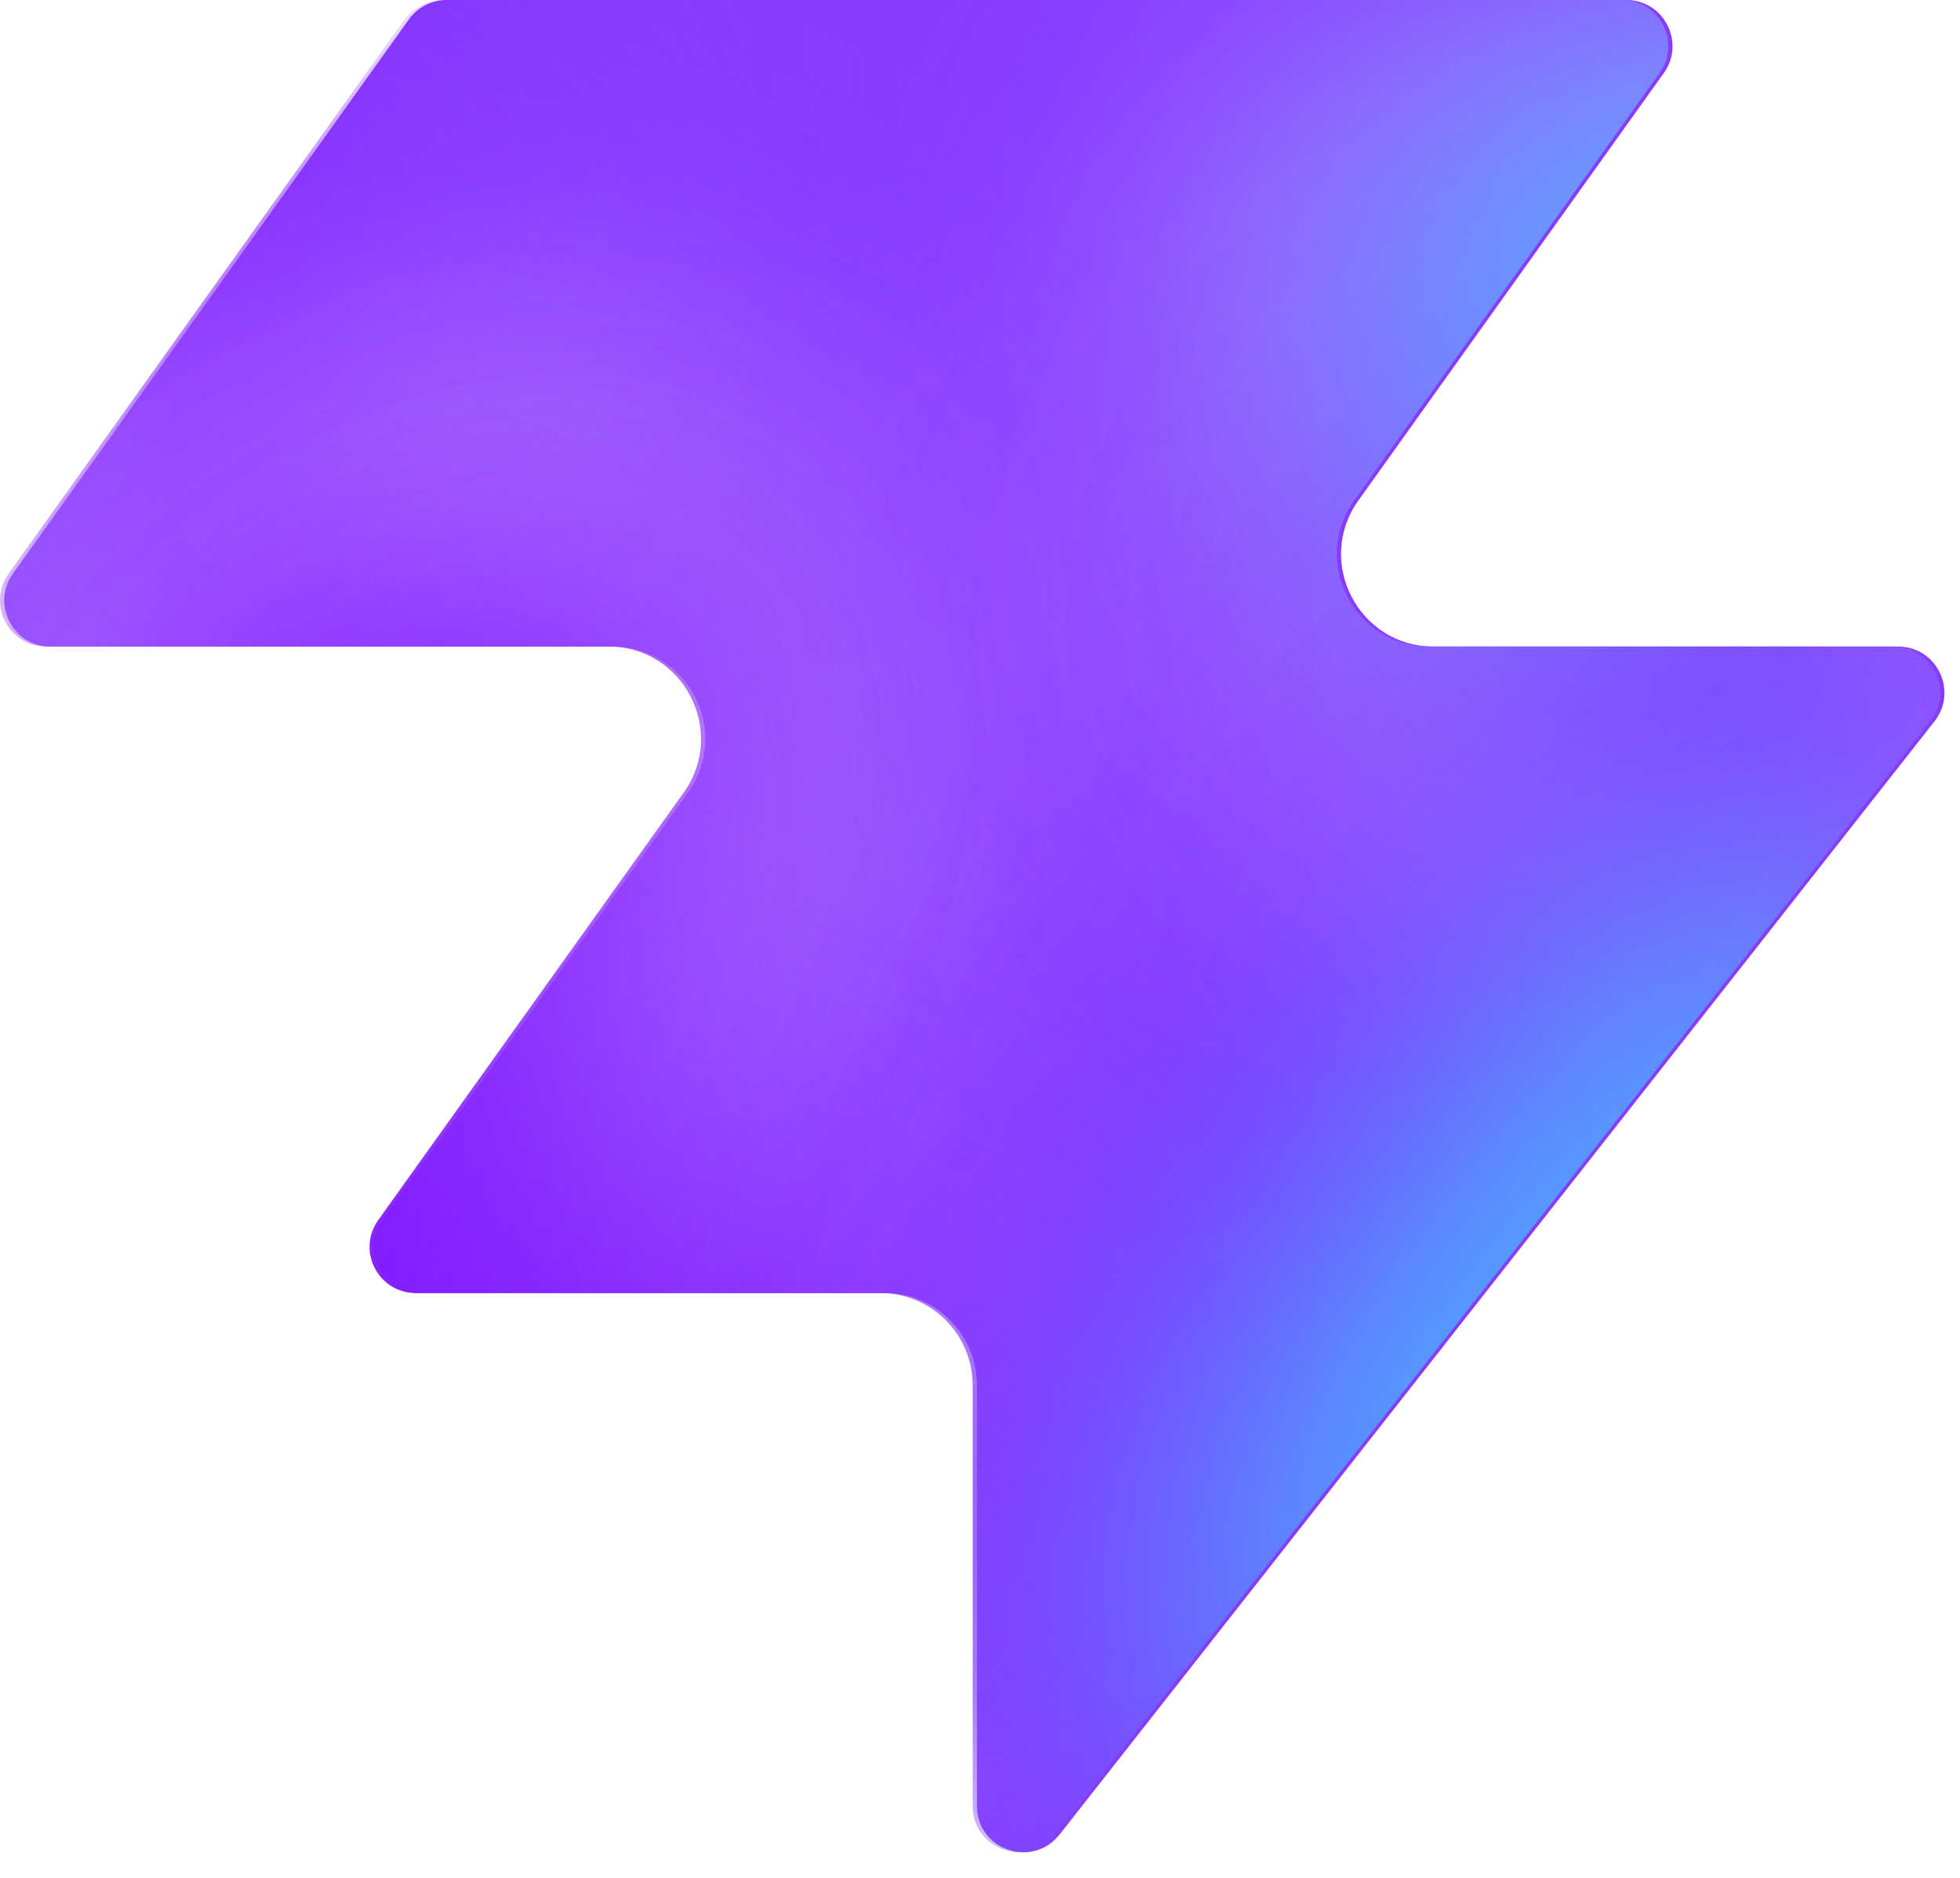
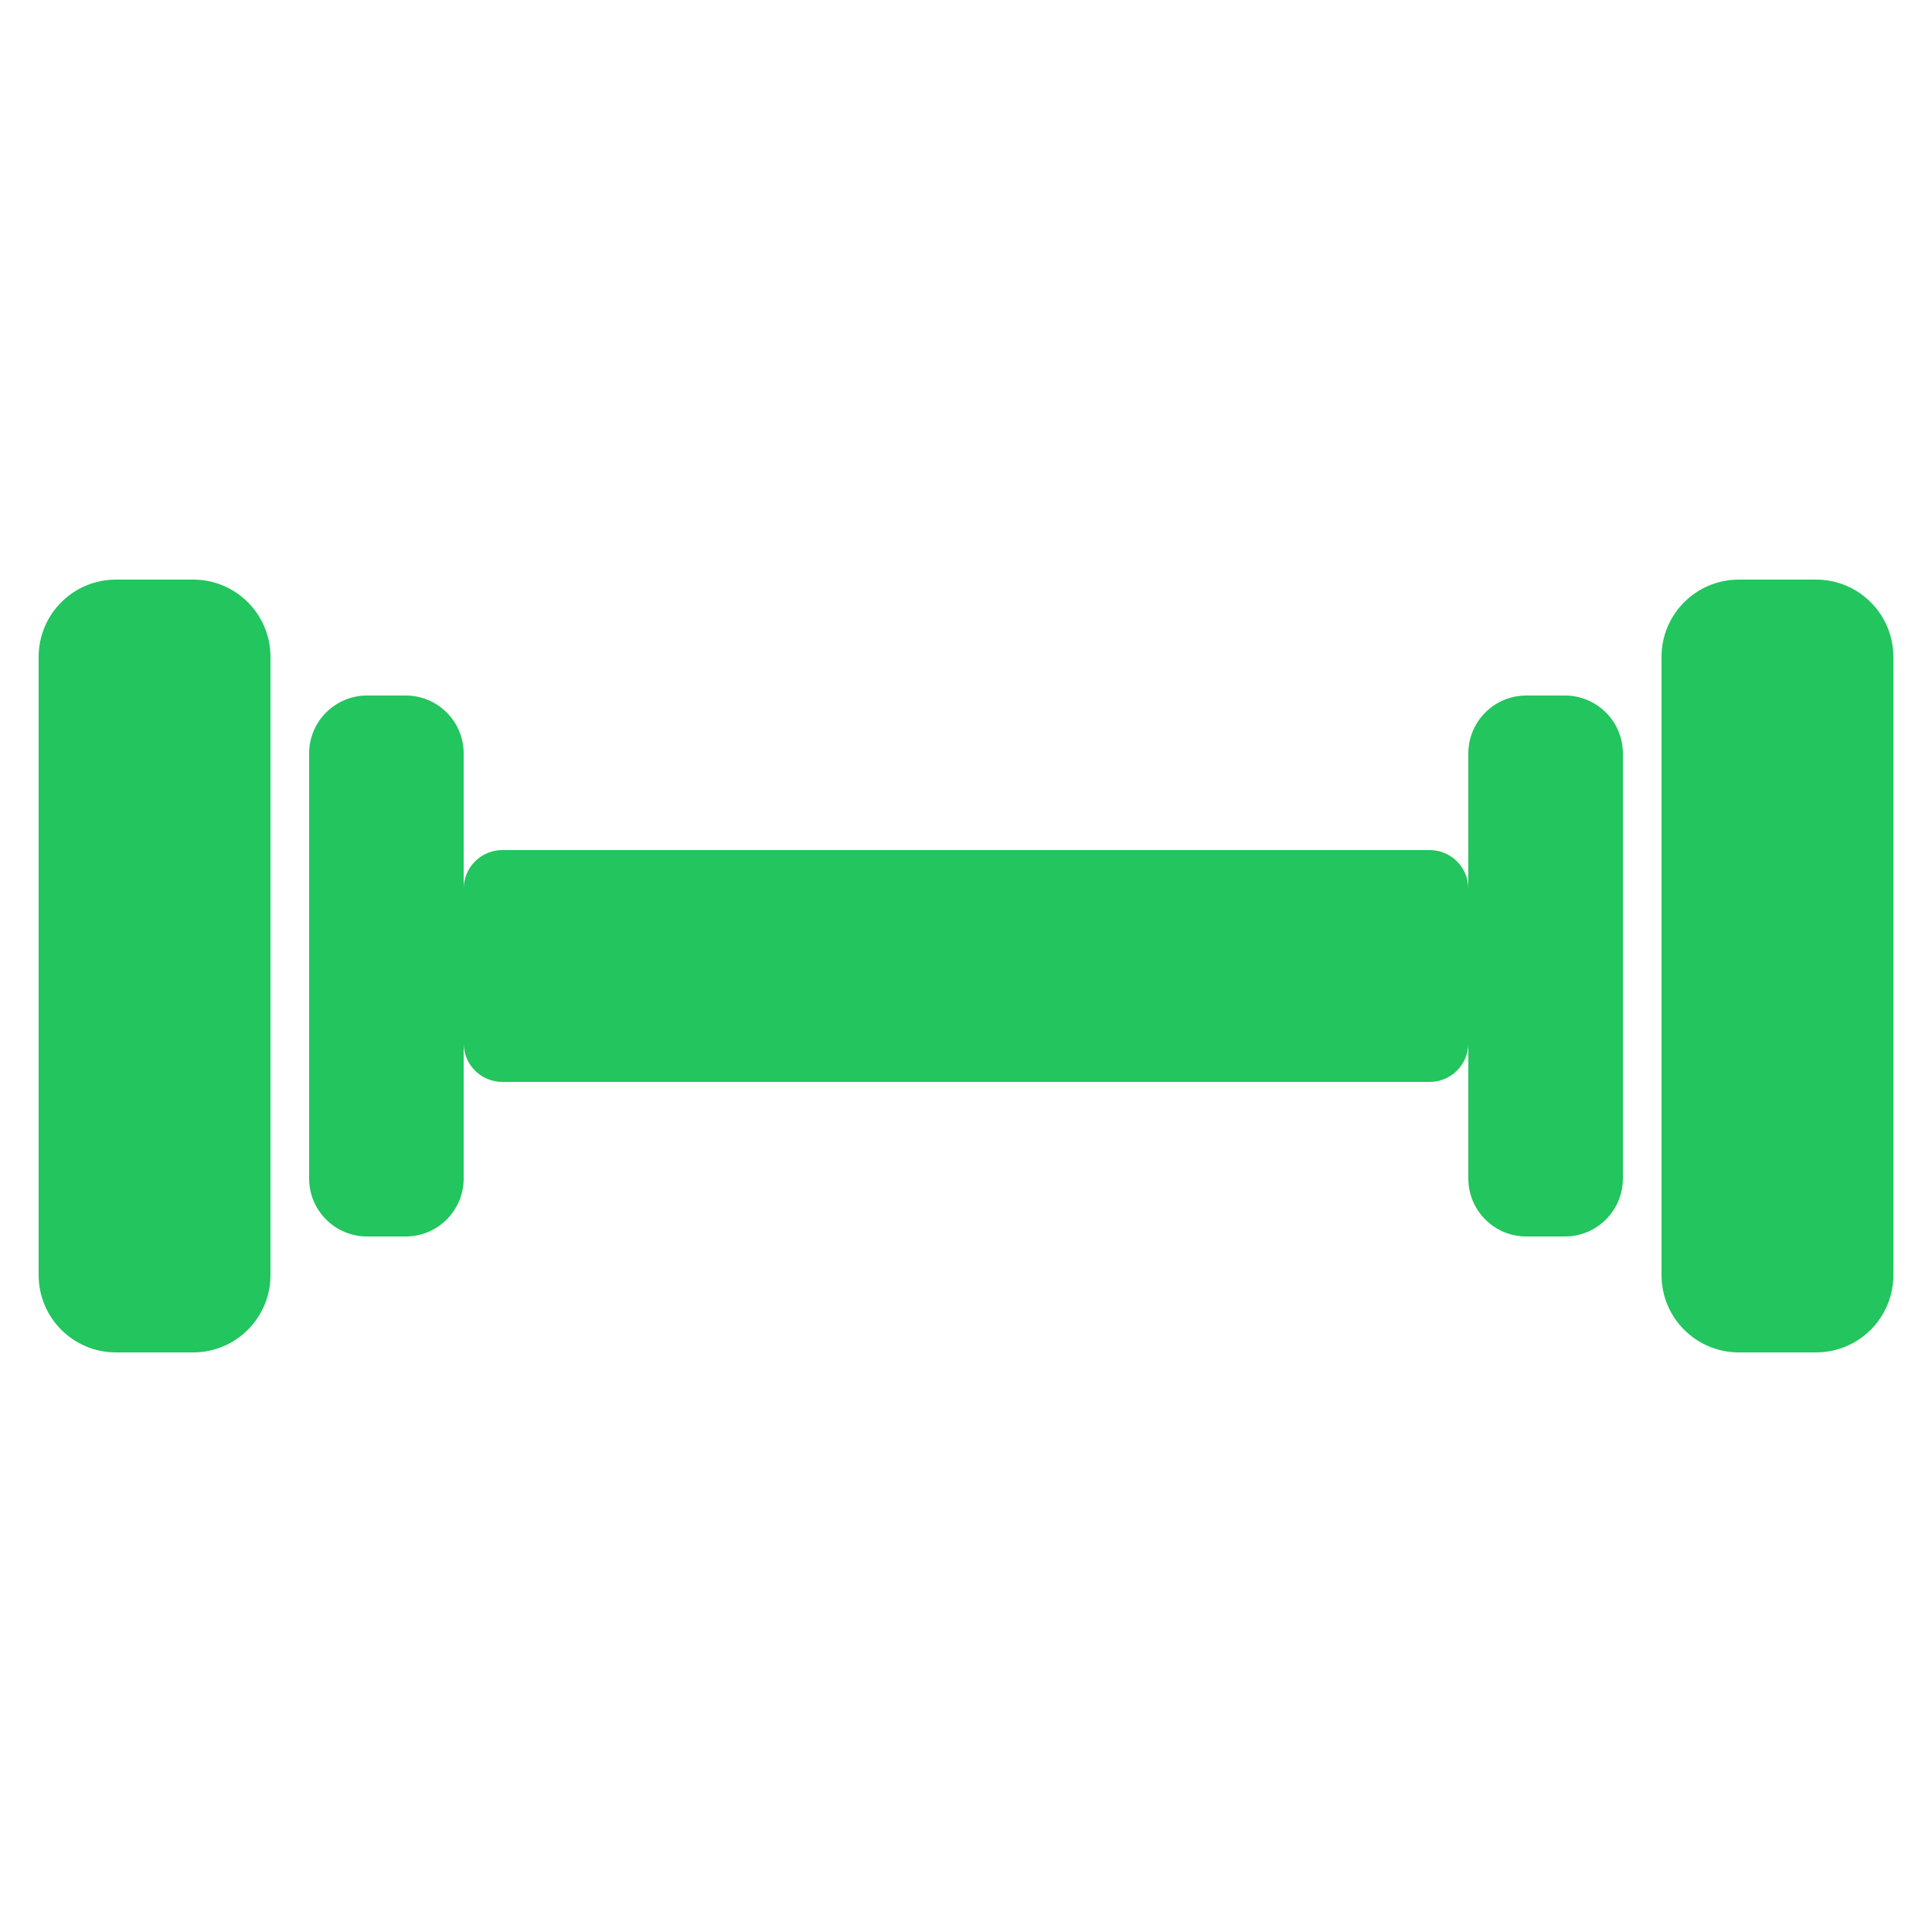
- <svg xmlns="http://www.w3.org/2000/svg" width="48" height="46" fill="none" viewBox="0 0 48 46">
-   <path fill="#863bff" d="M25.946 44.938c-.664.845-2.021.375-2.021-.698V33.937a2.26 2.26 0 0 0-2.262-2.262H10.287c-.92 0-1.456-1.04-.92-1.788l7.48-10.471c1.07-1.497 0-3.578-1.842-3.578H1.237c-.92 0-1.456-1.04-.92-1.788L10.013.474c.214-.297.556-.474.92-.474h28.894c.92 0 1.456 1.04.92 1.788l-7.48 10.471c-1.07 1.498 0 3.579 1.842 3.579h11.377c.943 0 1.473 1.088.89 1.83L25.947 44.94z" style="fill:#863bff;fill:color(display-p3 .525 .23 1);fill-opacity:1" />
-   <mask id="a" width="48" height="46" x="0" y="0" maskUnits="userSpaceOnUse" style="mask-type:alpha">
-     <path fill="#000" d="M25.842 44.938c-.664.844-2.021.375-2.021-.698V33.937a2.26 2.26 0 0 0-2.262-2.262H10.183c-.92 0-1.456-1.04-.92-1.788l7.48-10.471c1.07-1.498 0-3.579-1.842-3.579H1.133c-.92 0-1.456-1.04-.92-1.787L9.91.473c.214-.297.556-.474.92-.474h28.894c.92 0 1.456 1.04.92 1.788l-7.48 10.471c-1.07 1.498 0 3.578 1.842 3.578h11.377c.943 0 1.473 1.088.89 1.832L25.843 44.94z" style="fill:#000;fill-opacity:1" />
-   </mask>
-   <g mask="url(#a)">
-     <g filter="url(#b)">
-       <ellipse cx="5.508" cy="14.704" fill="#ede6ff" rx="5.508" ry="14.704" style="fill:#ede6ff;fill:color(display-p3 .927 .903 1);fill-opacity:1" transform="matrix(.00324 1 1 -.00324 -4.47 31.516)" />
-     </g>
-     <g filter="url(#c)">
-       <ellipse cx="10.399" cy="29.851" fill="#ede6ff" rx="10.399" ry="29.851" style="fill:#ede6ff;fill:color(display-p3 .927 .903 1);fill-opacity:1" transform="matrix(.00324 1 1 -.00324 -39.328 7.883)" />
-     </g>
-     <g filter="url(#d)">
-       <ellipse cx="5.508" cy="30.487" fill="#7e14ff" rx="5.508" ry="30.487" style="fill:#7e14ff;fill:color(display-p3 .492 .077 1);fill-opacity:1" transform="rotate(89.814 -25.913 -14.639)scale(1 -1)" />
-     </g>
-     <g filter="url(#e)">
-       <ellipse cx="5.508" cy="30.599" fill="#7e14ff" rx="5.508" ry="30.599" style="fill:#7e14ff;fill:color(display-p3 .492 .077 1);fill-opacity:1" transform="rotate(89.814 -32.644 -3.334)scale(1 -1)" />
-     </g>
-     <g filter="url(#f)">
-       <ellipse cx="5.508" cy="30.599" fill="#7e14ff" rx="5.508" ry="30.599" style="fill:#7e14ff;fill:color(display-p3 .492 .077 1);fill-opacity:1" transform="matrix(.00324 1 1 -.00324 -34.34 30.47)" />
-     </g>
-     <g filter="url(#g)">
-       <ellipse cx="14.072" cy="22.078" fill="#ede6ff" rx="14.072" ry="22.078" style="fill:#ede6ff;fill:color(display-p3 .927 .903 1);fill-opacity:1" transform="rotate(93.35 24.506 48.493)scale(-1 1)" />
-     </g>
-     <g filter="url(#h)">
-       <ellipse cx="3.47" cy="21.501" fill="#7e14ff" rx="3.47" ry="21.501" style="fill:#7e14ff;fill:color(display-p3 .492 .077 1);fill-opacity:1" transform="rotate(89.009 28.708 47.59)scale(-1 1)" />
-     </g>
-     <g filter="url(#i)">
-       <ellipse cx="3.47" cy="21.501" fill="#7e14ff" rx="3.47" ry="21.501" style="fill:#7e14ff;fill:color(display-p3 .492 .077 1);fill-opacity:1" transform="rotate(89.009 28.708 47.59)scale(-1 1)" />
-     </g>
-     <g filter="url(#j)">
-       <ellipse cx=".387" cy="8.972" fill="#7e14ff" rx="4.407" ry="29.108" style="fill:#7e14ff;fill:color(display-p3 .492 .077 1);fill-opacity:1" transform="rotate(39.51 .387 8.972)" />
-     </g>
-     <g filter="url(#k)">
-       <ellipse cx="47.523" cy="-6.092" fill="#7e14ff" rx="4.407" ry="29.108" style="fill:#7e14ff;fill:color(display-p3 .492 .077 1);fill-opacity:1" transform="rotate(37.892 47.523 -6.092)" />
-     </g>
-     <g filter="url(#l)">
-       <ellipse cx="41.412" cy="6.333" fill="#47bfff" rx="5.971" ry="9.665" style="fill:#47bfff;fill:color(display-p3 .28 .748 1);fill-opacity:1" transform="rotate(37.892 41.412 6.333)" />
-     </g>
-     <g filter="url(#m)">
-       <ellipse cx="-1.879" cy="38.332" fill="#7e14ff" rx="4.407" ry="29.108" style="fill:#7e14ff;fill:color(display-p3 .492 .077 1);fill-opacity:1" transform="rotate(37.892 -1.88 38.332)" />
-     </g>
-     <g filter="url(#n)">
-       <ellipse cx="-1.879" cy="38.332" fill="#7e14ff" rx="4.407" ry="29.108" style="fill:#7e14ff;fill:color(display-p3 .492 .077 1);fill-opacity:1" transform="rotate(37.892 -1.88 38.332)" />
-     </g>
-     <g filter="url(#o)">
-       <ellipse cx="35.651" cy="29.907" fill="#7e14ff" rx="4.407" ry="29.108" style="fill:#7e14ff;fill:color(display-p3 .492 .077 1);fill-opacity:1" transform="rotate(37.892 35.651 29.907)" />
-     </g>
-     <g filter="url(#p)">
-       <ellipse cx="38.418" cy="32.4" fill="#47bfff" rx="5.971" ry="15.297" style="fill:#47bfff;fill:color(display-p3 .28 .748 1);fill-opacity:1" transform="rotate(37.892 38.418 32.4)" />
-     </g>
-   </g>
-   <defs>
-     <filter id="b" width="60.045" height="41.654" x="-19.77" y="16.149" color-interpolation-filters="sRGB" filterUnits="userSpaceOnUse">
-       <feFlood flood-opacity="0" result="BackgroundImageFix" />
-       <feBlend in="SourceGraphic" in2="BackgroundImageFix" result="shape" />
-       <feGaussianBlur result="effect1_foregroundBlur_2002_17158" stdDeviation="7.659" />
-     </filter>
-     <filter id="c" width="90.34" height="51.437" x="-54.613" y="-7.533" color-interpolation-filters="sRGB" filterUnits="userSpaceOnUse">
-       <feFlood flood-opacity="0" result="BackgroundImageFix" />
-       <feBlend in="SourceGraphic" in2="BackgroundImageFix" result="shape" />
-       <feGaussianBlur result="effect1_foregroundBlur_2002_17158" stdDeviation="7.659" />
-     </filter>
-     <filter id="d" width="79.355" height="29.4" x="-49.64" y="2.03" color-interpolation-filters="sRGB" filterUnits="userSpaceOnUse">
-       <feFlood flood-opacity="0" result="BackgroundImageFix" />
-       <feBlend in="SourceGraphic" in2="BackgroundImageFix" result="shape" />
-       <feGaussianBlur result="effect1_foregroundBlur_2002_17158" stdDeviation="4.596" />
-     </filter>
-     <filter id="e" width="79.579" height="29.4" x="-45.045" y="20.029" color-interpolation-filters="sRGB" filterUnits="userSpaceOnUse">
-       <feFlood flood-opacity="0" result="BackgroundImageFix" />
-       <feBlend in="SourceGraphic" in2="BackgroundImageFix" result="shape" />
-       <feGaussianBlur result="effect1_foregroundBlur_2002_17158" stdDeviation="4.596" />
-     </filter>
-     <filter id="f" width="79.579" height="29.4" x="-43.513" y="21.178" color-interpolation-filters="sRGB" filterUnits="userSpaceOnUse">
-       <feFlood flood-opacity="0" result="BackgroundImageFix" />
-       <feBlend in="SourceGraphic" in2="BackgroundImageFix" result="shape" />
-       <feGaussianBlur result="effect1_foregroundBlur_2002_17158" stdDeviation="4.596" />
-     </filter>
-     <filter id="g" width="74.749" height="58.852" x="15.756" y="-17.901" color-interpolation-filters="sRGB" filterUnits="userSpaceOnUse">
-       <feFlood flood-opacity="0" result="BackgroundImageFix" />
-       <feBlend in="SourceGraphic" in2="BackgroundImageFix" result="shape" />
-       <feGaussianBlur result="effect1_foregroundBlur_2002_17158" stdDeviation="7.659" />
-     </filter>
-     <filter id="h" width="61.377" height="25.362" x="23.548" y="2.284" color-interpolation-filters="sRGB" filterUnits="userSpaceOnUse">
-       <feFlood flood-opacity="0" result="BackgroundImageFix" />
-       <feBlend in="SourceGraphic" in2="BackgroundImageFix" result="shape" />
-       <feGaussianBlur result="effect1_foregroundBlur_2002_17158" stdDeviation="4.596" />
-     </filter>
-     <filter id="i" width="61.377" height="25.362" x="23.548" y="2.284" color-interpolation-filters="sRGB" filterUnits="userSpaceOnUse">
-       <feFlood flood-opacity="0" result="BackgroundImageFix" />
-       <feBlend in="SourceGraphic" in2="BackgroundImageFix" result="shape" />
-       <feGaussianBlur result="effect1_foregroundBlur_2002_17158" stdDeviation="4.596" />
-     </filter>
-     <filter id="j" width="56.045" height="63.649" x="-27.636" y="-22.853" color-interpolation-filters="sRGB" filterUnits="userSpaceOnUse">
-       <feFlood flood-opacity="0" result="BackgroundImageFix" />
-       <feBlend in="SourceGraphic" in2="BackgroundImageFix" result="shape" />
-       <feGaussianBlur result="effect1_foregroundBlur_2002_17158" stdDeviation="4.596" />
-     </filter>
-     <filter id="k" width="54.814" height="64.646" x="20.116" y="-38.415" color-interpolation-filters="sRGB" filterUnits="userSpaceOnUse">
-       <feFlood flood-opacity="0" result="BackgroundImageFix" />
-       <feBlend in="SourceGraphic" in2="BackgroundImageFix" result="shape" />
-       <feGaussianBlur result="effect1_foregroundBlur_2002_17158" stdDeviation="4.596" />
-     </filter>
-     <filter id="l" width="33.541" height="35.313" x="24.641" y="-11.323" color-interpolation-filters="sRGB" filterUnits="userSpaceOnUse">
-       <feFlood flood-opacity="0" result="BackgroundImageFix" />
-       <feBlend in="SourceGraphic" in2="BackgroundImageFix" result="shape" />
-       <feGaussianBlur result="effect1_foregroundBlur_2002_17158" stdDeviation="4.596" />
-     </filter>
-     <filter id="m" width="54.814" height="64.646" x="-29.286" y="6.009" color-interpolation-filters="sRGB" filterUnits="userSpaceOnUse">
-       <feFlood flood-opacity="0" result="BackgroundImageFix" />
-       <feBlend in="SourceGraphic" in2="BackgroundImageFix" result="shape" />
-       <feGaussianBlur result="effect1_foregroundBlur_2002_17158" stdDeviation="4.596" />
-     </filter>
-     <filter id="n" width="54.814" height="64.646" x="-29.286" y="6.009" color-interpolation-filters="sRGB" filterUnits="userSpaceOnUse">
-       <feFlood flood-opacity="0" result="BackgroundImageFix" />
-       <feBlend in="SourceGraphic" in2="BackgroundImageFix" result="shape" />
-       <feGaussianBlur result="effect1_foregroundBlur_2002_17158" stdDeviation="4.596" />
-     </filter>
-     <filter id="o" width="54.814" height="64.646" x="8.244" y="-2.416" color-interpolation-filters="sRGB" filterUnits="userSpaceOnUse">
-       <feFlood flood-opacity="0" result="BackgroundImageFix" />
-       <feBlend in="SourceGraphic" in2="BackgroundImageFix" result="shape" />
-       <feGaussianBlur result="effect1_foregroundBlur_2002_17158" stdDeviation="4.596" />
-     </filter>
-     <filter id="p" width="39.409" height="43.623" x="18.713" y="10.588" color-interpolation-filters="sRGB" filterUnits="userSpaceOnUse">
-       <feFlood flood-opacity="0" result="BackgroundImageFix" />
-       <feBlend in="SourceGraphic" in2="BackgroundImageFix" result="shape" />
-       <feGaussianBlur result="effect1_foregroundBlur_2002_17158" stdDeviation="4.596" />
-     </filter>
-   </defs>
+ <svg xmlns="http://www.w3.org/2000/svg" viewBox="0 0 100 100" width="100" height="100">
+   <rect x="2" y="30" width="12" height="40" rx="4" fill="#22c55e" />
+   <rect x="16" y="36" width="8" height="28" rx="3" fill="#22c55e" />
+   <rect x="24" y="44" width="52" height="12" rx="2" fill="#22c55e" />
+   <rect x="76" y="36" width="8" height="28" rx="3" fill="#22c55e" />
+   <rect x="86" y="30" width="12" height="40" rx="4" fill="#22c55e" />
</svg>
